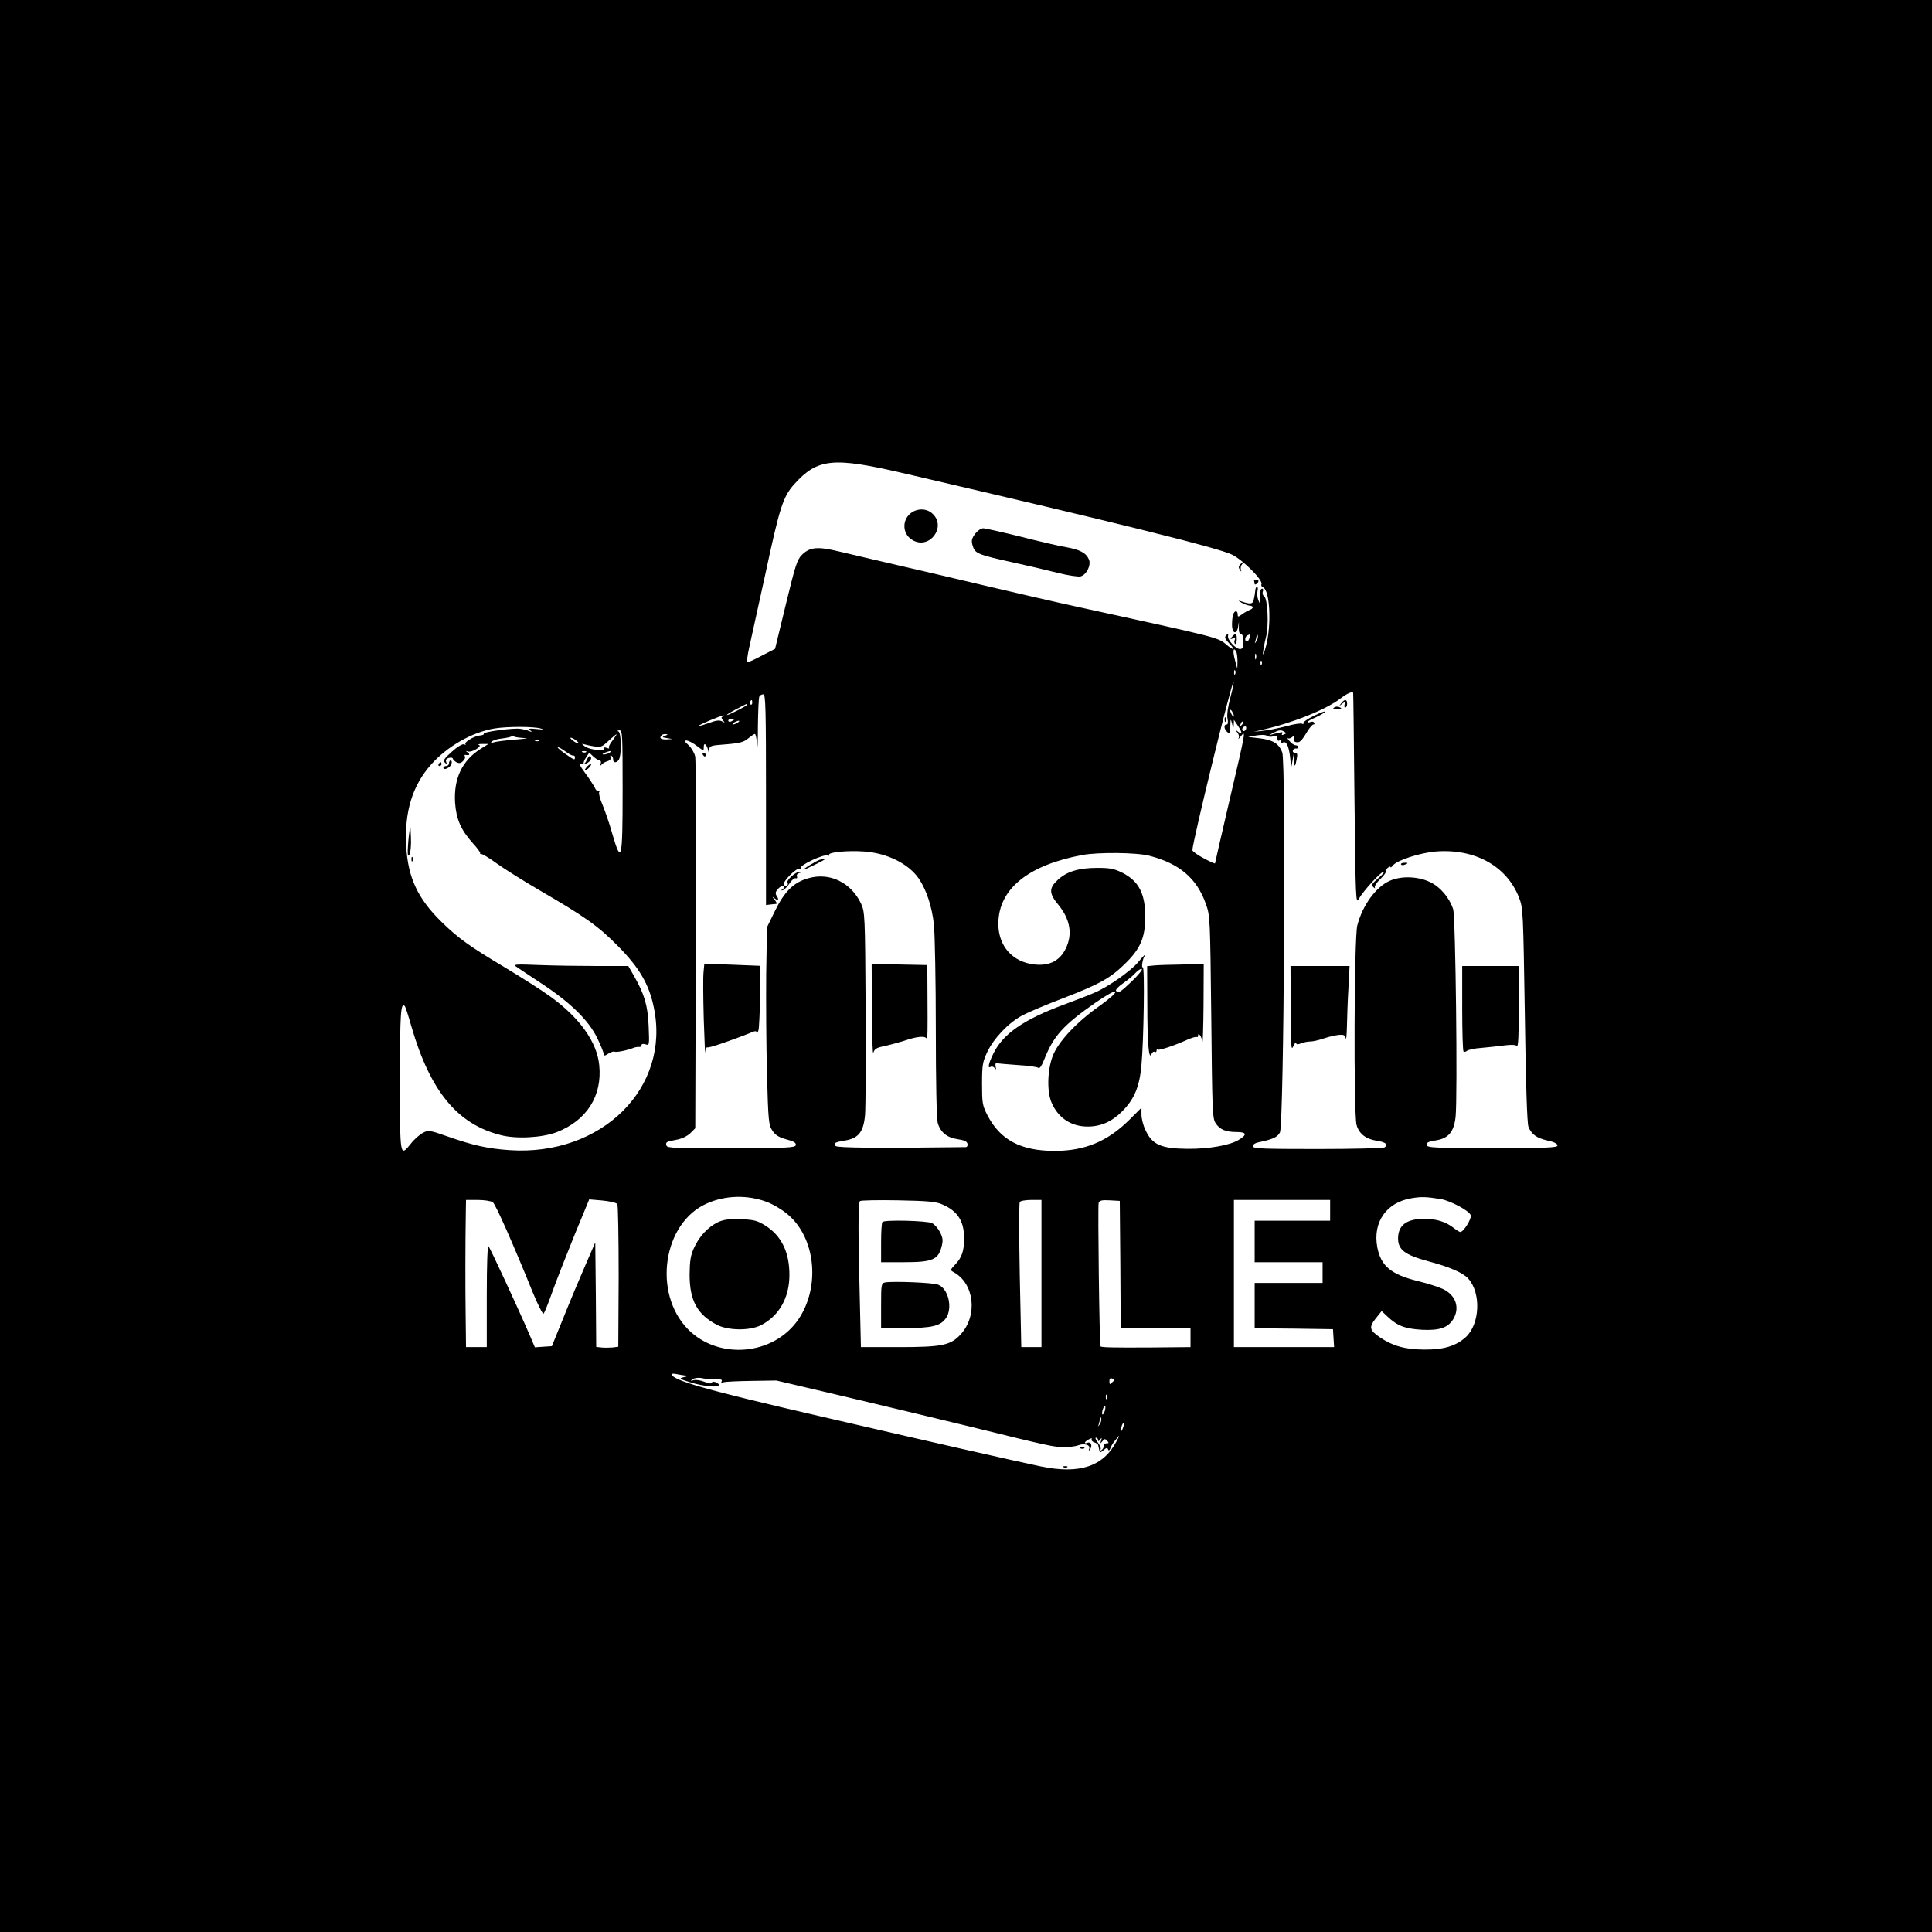
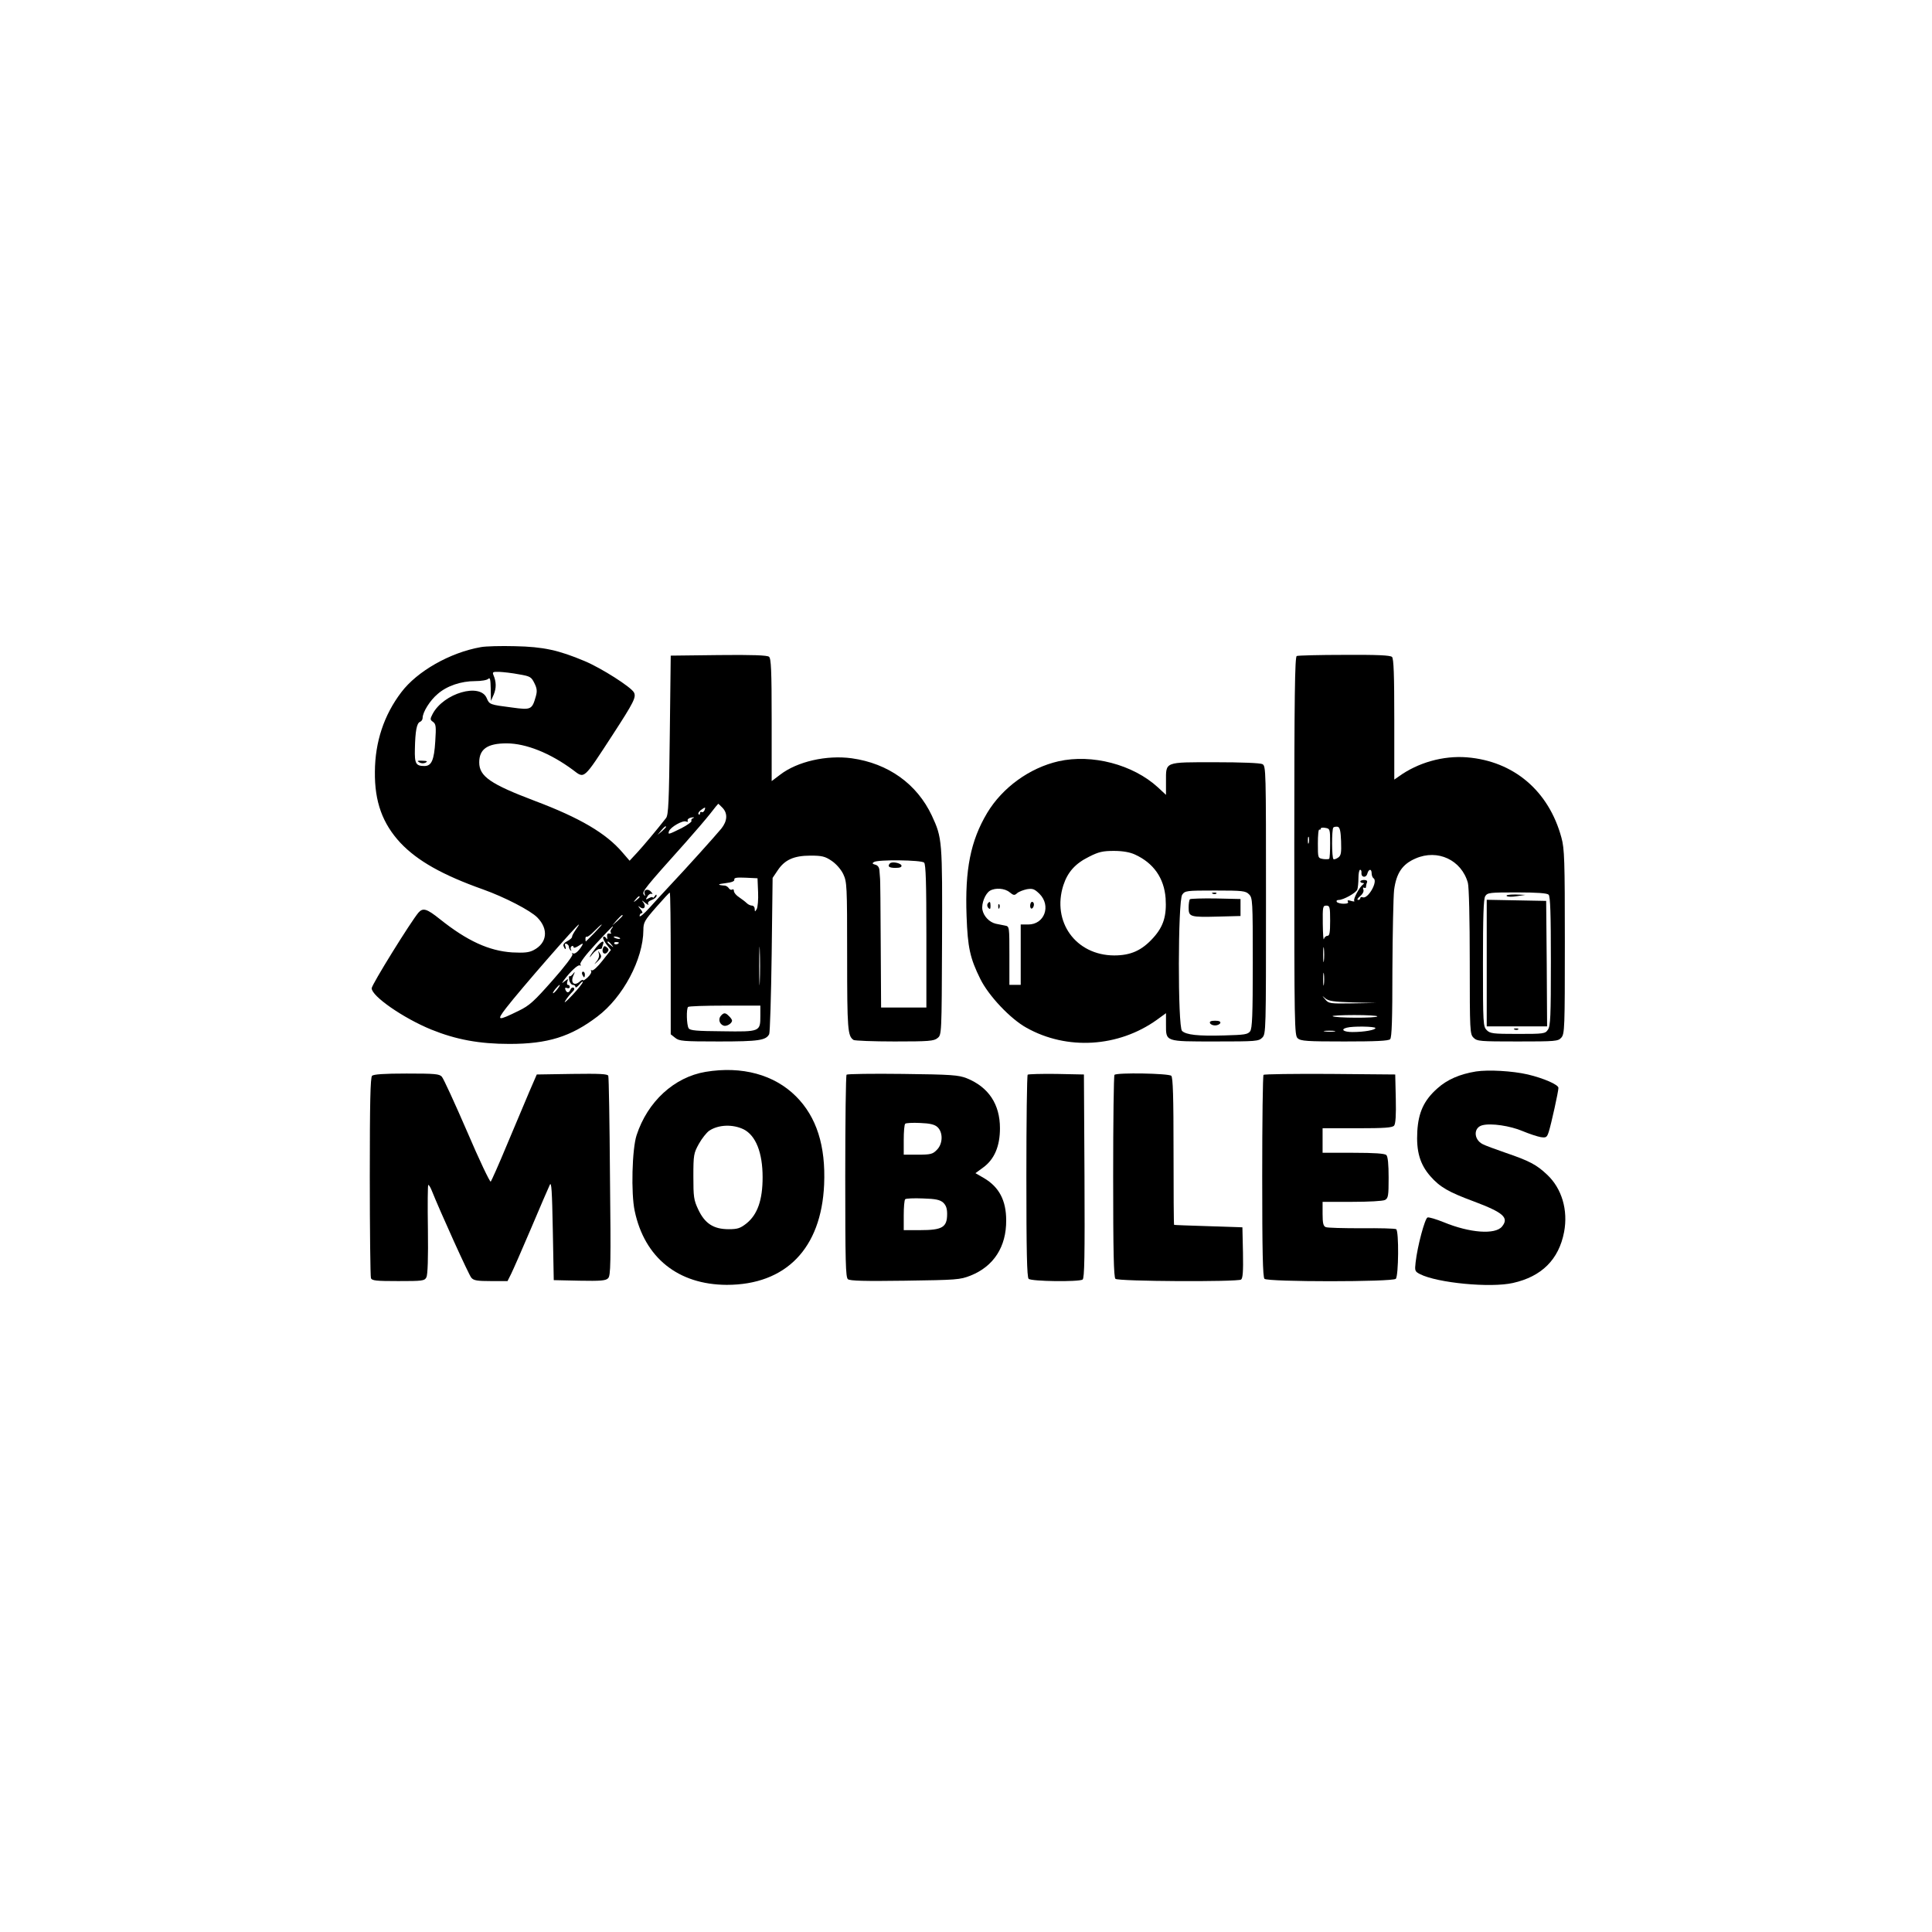
<svg xmlns="http://www.w3.org/2000/svg" version="1.0" width="1024pt" height="1024pt" viewBox="0 0 1024 1024" preserveAspectRatio="xMidYMid meet">
  <g transform="translate(0,1024) scale(0.1,-0.1)" fill="#000000" stroke="none">
-     <path d="M0 5120 l0 -5120 5120 0 5120 0 0 5120 0 5120 -5120 0 -5120 0 0 -5120z m4792 2611 c1159 -269 1668 -396 1739 -431 60 -31 163 -134 155 -156 -3 -7 1 -15 8 -17 37 -15 46 -197 16 -312 -10 -38 -17 -54 -16 -35 2 19 9 57 16 83 16 59 9 205 -10 217 -7 4 -10 15 -7 24 4 9 2 16 -3 16 -10 0 -14 -18 -12 -60 l2 -25 -11 25 c-5 13 -7 35 -4 47 3 13 2 23 -3 23 -4 0 -9 -10 -9 -22 -1 -13 -5 -34 -8 -47 -6 -24 -18 -25 -70 -7 -13 5 -12 2 5 -8 14 -8 33 -15 43 -16 9 0 17 -4 17 -9 0 -5 -8 -11 -17 -14 -10 -4 -28 -14 -40 -23 -21 -15 -23 -15 -23 0 0 9 -4 16 -9 16 -13 0 -21 -27 -21 -71 0 -50 27 -55 33 -6 4 28 4 27 3 -5 -1 -25 3 -38 11 -38 8 0 13 -14 13 -40 0 -32 -4 -40 -18 -40 -23 0 -68 50 -63 70 2 12 0 13 -10 3 -10 -10 -7 -19 16 -43 35 -36 24 -40 -17 -5 -43 37 -46 37 -793 200 -115 25 -331 75 -480 110 -148 35 -360 85 -470 110 -110 26 -246 57 -303 71 -119 29 -159 25 -202 -17 -25 -25 -35 -57 -85 -263 l-57 -235 -68 -35 c-37 -20 -72 -36 -78 -36 -5 0 -1 35 10 83 10 45 48 217 84 382 77 359 94 411 153 478 125 138 205 146 583 58z m1831 -871 c-3 -11 -9 -20 -14 -20 -14 0 -11 28 4 33 6 3 13 6 14 6 0 1 -1 -8 -4 -19z m37 -17 c-11 -17 -11 -17 -6 0 3 10 6 24 7 30 0 9 2 9 5 0 3 -7 0 -20 -6 -30z m-101 -108 l-1 -40 -12 45 c-13 47 -10 72 5 49 5 -8 8 -32 8 -54z m98 13 c-3 -7 -5 -2 -5 12 0 14 2 19 5 13 2 -7 2 -19 0 -25z m30 -30 c-3 -8 -6 -5 -6 6 -1 11 2 17 5 13 3 -3 4 -12 1 -19z m-140 -50 c-3 -8 -6 -5 -6 6 -1 11 2 17 5 13 3 -3 4 -12 1 -19z m-26 -126 c-13 -49 -19 -91 -15 -110 4 -21 3 -32 -5 -32 -16 0 -14 -25 4 -40 13 -11 15 -6 16 31 1 41 2 42 9 14 7 -28 8 -28 9 -5 l1 25 20 -30 c25 -37 26 -52 3 -34 -16 13 -17 12 -5 -3 8 -9 11 -23 7 -30 -4 -7 0 -5 8 5 32 39 35 56 -67 -381 -36 -155 -66 -285 -66 -288 0 -3 -27 9 -60 27 -33 17 -60 37 -60 43 0 42 210 900 218 892 2 -3 -5 -41 -17 -84z m651 26 c1 -2 4 -255 7 -563 6 -536 7 -559 23 -529 23 41 117 144 132 144 6 -1 -7 -16 -29 -35 -34 -29 -38 -36 -26 -47 8 -7 11 -8 8 -2 -3 6 9 26 28 44 19 18 32 36 30 40 -3 4 2 13 10 20 8 7 15 9 15 4 0 -4 6 0 13 9 20 27 143 67 228 74 207 16 375 -78 440 -244 22 -57 22 -72 31 -623 5 -365 12 -574 19 -592 16 -40 43 -60 101 -73 34 -7 53 -17 53 -26 0 -12 -53 -14 -345 -14 -311 0 -345 2 -348 16 -2 13 8 18 44 24 71 10 100 45 109 126 11 111 0 1059 -13 1100 -21 63 -69 119 -125 145 -65 30 -153 32 -212 5 -73 -33 -143 -129 -171 -236 -17 -63 -20 -998 -4 -1057 13 -47 49 -75 106 -84 48 -7 65 -21 43 -35 -8 -5 -168 -9 -356 -9 -296 0 -343 2 -343 15 0 8 12 17 28 20 80 17 102 27 116 53 21 42 33 1966 12 2015 -19 47 -49 65 -120 74 l-61 7 44 8 c26 4 49 4 56 -2 6 -5 21 -7 33 -3 16 4 22 1 22 -11 0 -10 5 -14 10 -11 6 3 10 1 10 -5 0 -6 4 -9 9 -6 21 13 36 -27 42 -109 2 -27 3 -26 9 10 l7 40 2 -34 c1 -40 6 -38 14 7 5 25 3 32 -9 32 -9 0 -14 6 -11 13 2 6 10 11 16 10 6 -2 11 2 11 7 0 6 -6 10 -13 10 -8 0 -22 10 -33 23 -10 12 -15 19 -10 15 5 -4 16 -2 24 5 13 10 15 9 10 -5 -4 -10 -1 -18 10 -21 20 -5 29 3 61 56 12 20 27 37 32 37 6 0 8 4 4 10 -3 5 -12 7 -20 3 -8 -3 -15 -3 -15 0 0 4 20 15 44 25 24 11 46 24 50 30 3 5 -23 -4 -58 -21 -36 -17 -62 -36 -59 -41 4 -5 1 -6 -5 -2 -7 4 -45 -2 -84 -13 -40 -10 -95 -22 -123 -24 l-50 -6 45 11 c159 35 338 107 415 166 35 27 61 38 67 30z m-3112 -566 l0 -559 23 3 c12 1 26 3 31 3 5 1 1 11 -10 24 -10 12 -12 16 -4 10 21 -19 32 -15 18 6 -10 16 -9 23 6 40 10 11 23 18 28 15 6 -4 5 -10 -3 -16 -11 -8 -11 -9 1 -6 8 3 24 19 35 36 11 17 25 29 32 27 7 -2 10 2 7 10 -3 7 2 15 13 18 16 4 16 5 1 6 -21 1 -72 -45 -64 -58 4 -5 2 -12 -3 -15 -5 -4 -13 -1 -16 5 -10 14 66 91 83 84 7 -2 10 0 7 5 -8 14 121 74 141 66 8 -3 12 -2 9 3 -8 14 97 24 184 18 122 -8 237 -65 291 -144 40 -59 70 -149 80 -244 5 -52 10 -301 10 -554 0 -273 4 -475 10 -496 14 -50 49 -79 106 -87 35 -5 50 -12 52 -25 2 -9 -2 -17 -10 -17 -461 -6 -680 -4 -689 6 -13 15 -5 20 50 29 71 12 98 45 106 136 3 41 5 299 3 574 -3 484 -4 501 -24 545 -53 113 -167 168 -280 135 -78 -22 -126 -70 -177 -174 l-42 -86 -4 -250 c-1 -137 0 -373 4 -523 7 -257 9 -274 29 -305 16 -24 35 -35 74 -46 39 -10 52 -18 50 -30 -3 -14 -40 -16 -342 -17 -280 -1 -339 1 -343 13 -7 19 -3 22 52 32 29 5 57 19 74 35 l26 26 3 968 c2 532 0 982 -3 1001 -4 19 -19 46 -35 61 -23 21 -25 26 -10 25 10 -1 34 -13 54 -29 36 -27 36 -27 36 -5 0 26 15 15 23 -16 4 -19 5 -18 6 2 1 20 8 22 90 28 73 6 94 12 116 31 16 13 32 24 36 24 4 0 10 -26 12 -57 2 -32 4 10 4 94 1 83 4 157 8 162 3 6 13 11 21 11 12 0 14 -79 14 -558z m-73 513 c0 -8 -4 -12 -9 -9 -5 3 -6 10 -3 15 9 13 12 11 12 -6z m-27 -10 c0 -6 -97 -55 -107 -55 -4 1 17 14 47 30 61 32 60 32 60 25z m2580 -60 c0 -5 -5 -3 -10 5 -5 8 -10 20 -10 25 0 6 5 3 10 -5 5 -8 10 -19 10 -25z m-2708 -2 c-10 -4 -10 -8 0 -21 11 -13 11 -14 -6 -5 -14 7 -31 5 -68 -9 -28 -10 -52 -17 -54 -15 -4 4 115 54 131 55 6 0 4 -2 -3 -5z m58 -17 c0 -2 -7 -6 -15 -10 -8 -3 -15 -1 -15 4 0 6 7 10 15 10 8 0 15 -2 15 -4z m20 -16 c-8 -5 -19 -10 -25 -10 -5 0 -3 5 5 10 8 5 20 10 25 10 6 0 3 -5 -5 -10z m2671 -13 c-10 -9 -11 -8 -5 6 3 10 9 15 12 12 3 -3 0 -11 -7 -18z m-3716 -18 c23 -6 18 -7 -20 -3 -39 4 -47 2 -35 -7 12 -9 11 -10 -5 -4 -11 5 -32 10 -47 12 -34 6 -200 -16 -194 -26 3 -4 -6 -8 -19 -9 -30 -2 -87 -36 -78 -46 4 -4 1 -5 -7 -1 -9 3 -35 -12 -65 -39 -41 -37 -48 -47 -37 -58 11 -11 12 -10 7 3 -4 11 0 18 14 22 12 3 21 1 21 -4 0 -4 9 -13 19 -19 15 -7 23 -6 35 6 9 9 14 20 10 25 -3 5 -2 9 3 8 20 -4 27 2 13 12 -13 9 -13 10 1 6 9 -3 28 3 44 13 18 12 22 19 13 22 -7 3 1 5 19 5 l32 0 -43 -27 c-97 -62 -142 -157 -134 -285 6 -86 31 -144 93 -213 25 -27 42 -51 40 -54 -3 -3 1 -5 8 -5 6 0 44 -23 82 -51 39 -28 138 -90 220 -138 246 -143 313 -190 420 -298 112 -113 165 -202 190 -324 91 -427 -276 -791 -764 -758 -116 8 -193 25 -327 72 -97 34 -103 35 -132 20 -17 -9 -46 -34 -63 -56 -60 -74 -59 -79 -59 339 0 356 4 411 26 388 3 -3 19 -52 35 -109 99 -340 242 -516 472 -574 82 -22 221 -14 297 15 160 62 243 193 226 356 -12 123 -105 252 -259 363 -45 33 -154 102 -242 155 -186 111 -246 154 -334 240 -126 123 -179 235 -188 402 -10 183 33 322 133 434 87 97 216 170 335 190 68 11 205 11 244 0z m3739 -4 c-4 -8 -10 -12 -15 -9 -11 6 -2 24 11 24 5 0 7 -7 4 -15z m-3304 -324 c0 -375 -6 -398 -57 -223 -13 48 -36 113 -49 145 -14 32 -22 63 -18 69 4 6 3 8 -3 5 -6 -4 -15 5 -21 19 -7 13 -30 50 -53 80 -25 34 -34 52 -22 46 22 -12 66 17 54 37 -5 8 -12 3 -20 -15 -6 -15 -14 -24 -17 -21 -3 3 2 17 12 32 l17 26 22 -21 c12 -11 26 -20 33 -20 6 0 9 -8 6 -17 -4 -11 -3 -14 3 -7 4 6 18 15 31 19 15 4 21 12 18 21 -3 9 -1 12 4 9 6 -3 10 -13 10 -21 0 -23 27 -16 34 9 11 41 7 135 -6 140 -8 3 -6 6 5 6 16 1 17 -21 17 -318z m3508 310 c11 -7 10 -9 -3 -14 -10 -5 -14 -3 -9 5 7 11 -4 9 -63 -7 -10 -3 -4 1 12 9 35 18 45 19 63 7z m-3561 -45 c-15 -18 -23 -37 -19 -40 3 -4 -2 -4 -12 0 -11 4 -17 3 -14 -2 11 -18 -77 -9 -102 10 -16 12 -19 16 -7 12 10 -3 36 -9 57 -12 34 -6 42 -2 76 30 49 44 53 45 21 2z m278 24 c-18 -7 -16 -8 10 -12 l30 -5 -32 -2 c-31 -1 -41 7 -26 22 3 4 13 7 22 6 12 0 11 -3 -4 -9z m-742 -12 c23 0 -1 -4 -53 -8 -52 -4 -104 -11 -115 -15 -15 -6 -17 -5 -9 4 6 7 31 15 55 17 24 3 46 8 48 10 3 3 11 2 19 -1 7 -3 32 -6 55 -7z m271 -13 c11 -8 16 -15 10 -15 -5 0 -18 7 -28 15 -11 8 -16 15 -10 15 5 0 18 -7 28 -15z m-197 -1 c-3 -3 -12 -4 -19 -1 -8 3 -5 6 6 6 11 1 17 -2 13 -5z m143 -59 c18 -13 36 -22 40 -20 4 2 7 -2 7 -10 0 -16 -4 -14 -61 27 -21 15 -35 28 -29 28 5 0 24 -11 43 -25z m107 -1 c-3 -3 -12 -4 -19 -1 -8 3 -5 6 6 6 11 1 17 -2 13 -5z m123 -4 c-8 -5 -22 -9 -30 -9 -10 0 -8 3 5 9 27 12 43 12 25 0z m2863 -546 c158 -41 250 -119 298 -254 23 -64 23 -74 29 -600 5 -494 6 -538 23 -563 22 -34 54 -47 113 -47 53 0 55 -15 7 -43 -48 -28 -158 -47 -268 -46 -141 1 -189 22 -224 100 -12 24 -21 61 -21 81 l0 37 -67 -67 c-114 -112 -234 -162 -393 -162 -180 0 -289 58 -357 190 -26 51 -28 64 -28 165 0 99 3 116 27 168 35 74 113 156 186 195 32 17 129 58 216 91 197 76 254 108 336 190 76 76 100 135 100 242 0 122 -34 188 -119 232 -46 23 -67 27 -136 27 -98 0 -163 -20 -210 -65 -46 -43 -45 -71 4 -130 63 -77 77 -156 40 -232 -34 -71 -97 -98 -186 -82 -112 21 -179 112 -171 232 11 173 166 293 443 345 85 16 290 14 358 -4z m-2030 -1834 c33 -12 82 -41 109 -64 151 -123 178 -386 59 -560 -131 -190 -421 -216 -584 -52 -189 192 -133 565 99 667 98 44 215 47 317 9z m3572 15 c52 -9 153 -62 160 -86 6 -18 -38 -89 -55 -89 -4 0 -19 9 -33 20 -43 34 -93 50 -157 50 -94 0 -139 -33 -140 -103 0 -61 35 -88 160 -122 113 -30 185 -61 212 -92 69 -76 62 -241 -13 -310 -52 -47 -117 -67 -219 -66 -101 0 -168 19 -235 64 -57 39 -60 54 -24 100 l32 40 31 -29 c51 -49 94 -65 182 -70 94 -5 139 11 167 57 36 61 12 127 -55 159 -24 11 -83 30 -133 42 -142 35 -196 80 -215 179 -25 133 48 238 181 260 53 9 76 8 154 -4z m-5023 -17 c15 -12 104 -212 213 -481 27 -65 52 -114 56 -110 5 5 27 60 49 123 23 63 76 198 117 299 l76 184 70 -6 c41 -4 74 -12 79 -19 4 -7 7 -180 7 -385 l-2 -371 -31 -4 c-17 -1 -43 -2 -58 0 l-28 3 -2 277 -3 277 -52 -120 c-29 -66 -81 -190 -115 -275 l-63 -155 -45 -3 -45 -3 -29 68 c-63 146 -208 458 -217 468 -5 5 -9 -93 -9 -263 l0 -272 -55 0 -55 0 -2 173 c-2 150 -2 363 1 550 l1 57 63 0 c35 0 70 -6 79 -12z m2383 -12 c81 -35 115 -88 115 -180 0 -66 -12 -102 -48 -139 -26 -28 -27 -29 -7 -40 109 -60 128 -228 38 -328 -54 -60 -99 -69 -333 -69 l-197 0 -6 257 c-9 336 -9 508 1 517 4 4 95 6 202 4 157 -3 203 -7 235 -22z m525 -366 l0 -390 -54 0 -53 0 -8 379 c-4 209 -4 385 0 390 3 6 31 11 61 11 l54 0 0 -390z m418 48 l2 -338 185 0 185 0 0 -50 0 -50 -212 -2 c-198 -1 -260 0 -265 6 -6 6 -15 746 -10 760 5 14 18 16 59 14 l53 -3 3 -337z m1112 287 l0 -55 -200 0 -200 0 0 -110 0 -110 180 0 180 0 0 -55 0 -55 -180 0 -180 0 0 -120 0 -120 208 -2 207 -3 3 -47 3 -48 -265 0 -266 0 0 390 0 390 255 0 255 0 0 -55z m-3411 -876 c9 -1 3 -5 -14 -8 -28 -7 -26 -9 35 -28 68 -21 150 -29 150 -14 0 13 -34 24 -38 12 -2 -6 -17 -4 -38 5 -20 8 -45 12 -57 9 -20 -5 -20 -5 -4 6 11 6 31 8 45 5 15 -4 47 -6 70 -6 31 1 42 -2 37 -11 -5 -7 -1 -9 11 -5 11 3 78 6 149 7 l130 2 370 -87 c204 -48 498 -119 655 -157 422 -104 446 -109 500 -109 27 0 60 4 73 9 34 13 67 3 60 -17 -4 -14 -3 -14 5 -3 13 19 4 41 -14 34 -22 -8 -17 5 7 18 13 7 19 7 15 1 -3 -6 3 -13 14 -17 11 -3 21 -11 21 -16 1 -5 3 -13 4 -19 1 -5 3 -13 4 -17 0 -3 10 2 20 11 15 13 20 14 24 4 3 -9 7 -7 13 7 4 11 12 25 16 30 5 6 16 19 24 30 9 11 5 0 -8 -24 -70 -134 -196 -176 -403 -133 -142 30 -598 133 -1175 267 -598 138 -780 190 -780 222 0 3 14 3 31 -1 17 -3 39 -7 48 -7z m2264 -28 c-4 -3 -11 -10 -15 -15 -5 -5 -8 0 -8 12 0 15 4 20 16 15 9 -3 12 -9 7 -12z m-36 -93 c-3 -8 -6 -5 -6 6 -1 11 2 17 5 13 3 -3 4 -12 1 -19z m-12 -68 c-4 -12 -9 -19 -12 -17 -3 3 -2 15 2 27 4 12 9 19 12 17 3 -3 2 -15 -2 -27z m-25 -67 c-11 -17 -11 -17 -6 0 3 10 6 24 7 30 0 9 2 9 5 0 3 -7 0 -20 -6 -30z m121 -24 c-5 -13 -10 -19 -10 -12 -1 15 10 45 15 40 3 -2 0 -15 -5 -28z m-131 -61 c0 -9 4 -8 11 2 9 12 10 11 5 -5 -5 -18 -5 -18 7 -4 10 14 14 14 25 3 10 -11 10 -14 -3 -14 -8 0 -15 -6 -15 -14 0 -8 -5 -18 -12 -22 -6 -4 -8 -3 -5 3 4 6 -3 22 -14 37 -11 14 -16 26 -10 26 6 0 11 -6 11 -12z" />
-     <path d="M4827 7520 c-50 -40 -43 -116 14 -145 87 -46 174 71 104 140 -30 31 -82 33 -118 5z" />
-     <path d="M5171 7414 c-23 -30 -25 -42 -12 -77 12 -31 37 -40 206 -77 77 -17 185 -42 240 -56 55 -14 110 -22 122 -19 32 8 58 61 44 91 -15 34 -48 51 -121 64 -36 6 -145 31 -242 56 -97 24 -186 44 -197 44 -11 0 -29 -12 -40 -26z" />
-     <path d="M6572 7247 c-8 -9 -8 -17 0 -27 8 -13 9 -12 5 1 -3 9 0 22 6 28 6 6 8 11 5 11 -3 0 -10 -6 -16 -13z" />
-     <path d="M6647 7162 c1 -8 3 -16 3 -18 0 -3 5 -2 10 1 6 3 10 11 10 16 0 6 -4 8 -9 5 -5 -4 -11 -3 -14 1 -2 5 -2 2 0 -5z" />
-     <path d="M6530 6865 c-11 -13 -10 -14 4 -9 12 4 15 2 10 -9 -3 -8 -2 -17 3 -20 4 -3 8 8 8 24 1 32 -6 36 -25 14z" />
-     <path d="M6491 6424 c0 -11 3 -14 6 -6 3 7 2 16 -1 19 -3 4 -6 -2 -5 -13z" />
-     <path d="M7109 6513 c-13 -17 -13 -17 5 -3 18 14 19 13 13 -2 -3 -10 -2 -18 3 -18 6 0 10 9 10 20 0 25 -13 26 -31 3z" />
-     <path d="M7071 6490 c-9 -5 -4 -7 13 -7 29 0 32 2 13 10 -8 3 -20 2 -26 -3z" />
-     <path d="M7426 5658 c3 -4 11 -5 19 -1 21 7 19 12 -4 10 -11 0 -18 -5 -15 -9z" />
-     <path d="M6841 4893 c1 -202 2 -225 14 -198 8 17 14 24 15 18 0 -9 7 -10 26 -3 14 6 36 10 49 10 14 0 45 7 71 16 26 9 62 17 80 19 27 2 34 -1 37 -19 2 -11 5 17 6 64 1 47 4 138 8 203 l6 117 -157 0 -156 0 1 -227z" />
-     <path d="M7750 4897 c0 -123 3 -227 7 -230 3 -4 12 -2 19 4 7 5 41 13 76 15 35 3 89 9 120 13 36 5 61 4 68 -3 7 -7 10 58 10 207 l0 217 -150 0 -150 0 0 -223z" />
-     <path d="M3725 6240 c3 -5 8 -10 11 -10 2 0 4 5 4 10 0 6 -5 10 -11 10 -5 0 -7 -4 -4 -10z" />
-     <path d="M4345 5683 c-18 -5 -96 -53 -85 -53 3 0 32 14 65 30 58 29 62 33 20 23z" />
-     <path d="M3729 5088 c-3 -23 -2 -135 1 -248 4 -113 7 -193 8 -177 1 15 5 26 10 26 4 -1 9 0 12 1 3 1 12 3 20 5 21 5 147 50 193 69 28 13 37 13 38 4 1 -7 5 -2 9 12 7 22 14 339 8 341 -2 0 -69 3 -149 6 l-146 5 -4 -44z" />
-     <path d="M4621 4883 c1 -136 4 -237 8 -223 6 21 16 27 61 36 30 7 75 19 100 27 72 25 118 29 123 9 3 -9 4 75 3 188 l-1 205 -147 3 -148 4 1 -249z" />
-     <path d="M2380 6195 c0 -8 -7 -15 -15 -15 -8 0 -15 -4 -15 -9 0 -17 38 1 43 20 3 10 1 19 -4 19 -5 0 -9 -7 -9 -15z" />
-     <path d="M2325 6190 c-3 -5 -1 -10 4 -10 6 0 11 5 11 10 0 6 -2 10 -4 10 -3 0 -8 -4 -11 -10z" />
-     <path d="M2169 5825 c-4 -27 -7 -68 -8 -90 0 -32 2 -36 10 -23 5 10 9 50 7 90 -3 72 -3 72 -9 23z" />
-     <path d="M2181 5684 c0 -11 3 -14 6 -6 3 7 2 16 -1 19 -3 4 -6 -2 -5 -13z" />
-     <path d="M2734 5118 c10 -7 71 -48 135 -90 155 -102 252 -197 297 -291 19 -39 34 -77 34 -84 0 -10 6 -10 25 3 13 8 28 13 33 10 8 -5 68 7 102 21 8 3 21 5 28 4 6 -1 12 3 12 9 0 7 8 9 21 5 21 -7 21 -5 17 96 -5 112 -22 168 -78 267 l-30 52 -163 0 c-89 0 -227 2 -307 5 -120 5 -142 4 -126 -7z" />
-     <path d="M3110 6175 c-19 -22 -8 -25 13 -3 9 10 13 18 8 18 -5 0 -14 -7 -21 -15z" />
-     <path d="M6032 5140 c-38 -46 -159 -131 -230 -161 -26 -12 -100 -40 -164 -64 -211 -78 -321 -154 -372 -257 -27 -55 -33 -84 -15 -72 6 3 16 0 21 -7 7 -10 9 -8 5 8 -3 13 0 20 7 18 6 -2 56 -6 111 -10 55 -3 104 -10 109 -15 6 -6 19 13 34 53 48 118 99 175 270 294 57 39 97 62 103 56 5 -5 -27 -34 -81 -73 -123 -86 -221 -191 -250 -266 -29 -75 -32 -191 -6 -249 35 -81 104 -126 191 -126 69 0 128 26 182 80 65 65 93 131 103 247 12 126 18 524 7 517 -8 -5 -2 41 8 57 13 21 -1 8 -33 -30z m-33 -101 c-63 -60 -73 -66 -84 -50 -3 6 14 23 37 39 24 17 54 41 67 56 13 14 28 23 33 20 5 -3 -19 -32 -53 -65z" />
-     <path d="M6118 5123 l-38 -4 1 -202 c0 -205 8 -299 22 -264 4 10 11 15 17 12 5 -3 10 -1 10 6 0 7 3 10 6 6 6 -6 85 20 154 51 24 11 48 18 52 16 4 -3 8 0 8 7 0 21 18 -3 23 -31 2 -14 5 73 6 193 l1 217 -112 -2 c-62 -1 -130 -3 -150 -5z" />
-     <path d="M3805 3762 c-53 -26 -99 -75 -127 -137 -18 -40 -22 -68 -23 -140 0 -138 40 -212 145 -267 61 -31 176 -32 235 -1 94 49 147 143 149 258 2 126 -41 215 -129 270 -42 26 -59 30 -129 33 -63 2 -90 -2 -121 -16z" />
-     <path d="M4677 3763 c-4 -3 -7 -53 -7 -110 l0 -103 123 0 c147 0 179 13 197 80 9 35 8 47 -7 78 -10 20 -29 42 -43 49 -26 13 -251 19 -263 6z" />
-     <path d="M4693 3443 c-22 -4 -23 -8 -23 -124 l0 -119 128 1 c140 0 185 11 214 50 39 52 16 159 -40 180 -27 11 -236 19 -279 12z" />
-     <path d="M5728 2563 c7 -3 16 -2 19 1 4 3 -2 6 -13 5 -11 0 -14 -3 -6 -6z" />
-     <path d="M5638 2463 c7 -3 16 -2 19 1 4 3 -2 6 -13 5 -11 0 -14 -3 -6 -6z" />
+     <path d="M2548 6810 c-164 -29 -337 -128 -421 -239 -92 -121 -139 -263 -140 -421 -2 -160 41 -276 136 -378 90 -95 223 -170 437 -246 115 -41 252 -112 288 -149 61 -62 52 -136 -20 -173 -25 -13 -50 -15 -113 -12 -123 8 -239 61 -383 176 -70 56 -90 62 -114 35 -40 -47 -248 -382 -248 -401 0 -42 167 -158 316 -219 131 -53 254 -76 414 -76 203 0 325 38 466 145 136 102 243 304 244 458 0 41 6 51 68 122 37 42 69 77 72 77 3 1 5 -168 5 -375 l0 -376 24 -19 c21 -17 41 -19 232 -19 211 0 249 6 266 39 4 9 10 199 13 422 l5 406 27 40 c37 56 86 78 174 78 60 0 77 -4 111 -27 24 -16 49 -44 62 -70 20 -43 21 -57 21 -437 0 -390 3 -422 34 -443 6 -4 104 -8 217 -8 182 0 209 2 228 18 22 17 22 19 24 512 2 538 1 548 -54 667 -79 168 -231 277 -425 304 -133 18 -288 -17 -379 -87 l-45 -34 0 324 c0 262 -3 326 -14 335 -9 8 -88 11 -267 9 l-254 -3 -5 -421 c-4 -354 -7 -424 -20 -440 -50 -64 -118 -145 -153 -183 l-40 -43 -38 44 c-86 101 -225 183 -464 273 -235 89 -295 130 -295 204 0 71 44 101 145 101 103 0 232 -52 352 -141 62 -47 53 -55 210 186 113 174 126 200 113 225 -16 29 -171 128 -261 166 -138 58 -219 76 -369 79 -74 2 -156 0 -182 -5z m202 -144 c60 -10 66 -14 82 -46 14 -28 16 -43 8 -71 -20 -70 -25 -73 -126 -59 -118 15 -120 16 -134 49 -34 84 -229 27 -287 -83 -14 -27 -14 -31 2 -42 16 -12 17 -25 12 -103 -6 -100 -20 -131 -57 -131 -46 0 -53 12 -51 91 2 96 10 136 27 143 8 3 14 12 14 21 0 30 39 93 80 127 49 43 124 68 199 68 31 0 62 5 69 12 9 9 12 -2 13 -52 l1 -65 15 34 c14 34 14 67 -2 104 -6 15 -2 17 31 16 22 -1 68 -6 104 -13z m1080 -708 c28 -30 25 -70 -7 -110 -33 -40 -186 -210 -269 -298 -34 -36 -84 -91 -113 -123 -28 -31 -51 -50 -51 -42 0 8 5 15 12 15 6 0 3 10 -8 22 -13 16 -14 19 -2 10 22 -17 35 3 17 26 -10 12 -7 11 10 -3 14 -11 21 -14 17 -7 -5 8 2 16 18 22 14 5 26 15 26 22 0 9 -3 8 -10 -2 -5 -8 -10 -11 -10 -7 0 4 -9 3 -20 -3 -19 -10 -20 -10 -8 9 6 11 17 17 23 13 5 -3 4 2 -3 10 -17 21 -43 13 -35 -10 4 -14 3 -14 -5 -3 -10 15 5 34 222 276 49 55 107 123 130 152 22 29 42 53 43 53 1 0 11 -10 23 -22z m-96 -13 c-4 -8 -10 -12 -15 -9 -5 3 -9 0 -9 -7 0 -7 -3 -9 -7 -5 -5 4 1 14 11 22 25 18 27 18 20 -1z m-62 -42 c-6 -2 -10 -9 -7 -14 3 -4 -21 -22 -54 -39 -69 -34 -72 -35 -65 -15 9 22 72 58 90 51 8 -3 13 -2 9 3 -5 9 11 19 30 19 6 0 4 -2 -3 -5z m-142 -46 c0 -2 -10 -12 -22 -23 l-23 -19 19 23 c18 21 26 27 26 19z m1368 -189 c9 -9 12 -109 12 -390 l0 -378 -120 0 -120 0 -2 338 c-1 185 -2 344 -4 352 -1 8 -2 26 -3 38 -1 15 -9 26 -22 29 -16 4 -17 8 -7 14 21 14 252 11 266 -3z m-880 -156 c2 -40 -2 -80 -7 -90 -10 -16 -10 -16 -11 1 0 9 -6 17 -14 17 -8 0 -21 6 -28 13 -7 7 -25 21 -40 31 -16 10 -28 25 -28 33 0 8 -4 12 -9 8 -6 -3 -13 0 -18 7 -4 7 -14 13 -20 14 -43 3 -42 8 2 13 33 4 49 10 47 19 -2 10 13 12 60 10 l63 -3 3 -73z m-628 -26 c0 -2 -8 -10 -17 -17 -16 -13 -17 -12 -4 4 13 16 21 21 21 13z m-90 -99 c0 -2 -12 -14 -27 -28 l-28 -24 24 28 c23 25 31 32 31 24z m-248 -74 c-11 -16 -20 -32 -20 -38 1 -5 -11 -16 -25 -23 -16 -8 -24 -18 -20 -27 3 -8 7 -15 10 -15 3 0 2 7 -1 16 -4 10 -1 14 6 12 7 -3 13 -10 13 -15 0 -6 4 -15 9 -20 5 -4 6 -3 2 4 -3 6 -2 14 4 18 5 3 10 1 10 -5 0 -6 12 -3 27 7 21 14 25 15 19 3 -18 -31 -39 -49 -49 -43 -6 3 -7 1 -3 -5 4 -6 -42 -67 -106 -139 -97 -110 -122 -133 -178 -160 -114 -56 -120 -54 -67 15 75 97 374 440 385 442 2 0 -5 -12 -16 -27z m98 -18 c-24 -25 -45 -45 -45 -45 -1 0 -2 7 -2 15 0 8 3 12 7 10 4 -2 22 11 40 30 19 19 36 35 39 35 3 0 -15 -20 -39 -45z m91 22 c-6 -8 -7 -17 -3 -21 4 -4 0 -6 -8 -4 -10 2 -14 -4 -12 -17 2 -15 0 -17 -6 -6 -5 7 -12 9 -15 4 -3 -5 5 -22 17 -38 l24 -30 -45 -57 c-25 -32 -50 -55 -56 -51 -5 3 -7 2 -4 -4 4 -6 -5 -21 -18 -33 -14 -13 -25 -20 -25 -15 0 4 -8 1 -18 -8 -28 -25 -49 -6 -34 30 11 24 10 26 -1 11 -8 -10 -16 -15 -19 -12 -3 2 -3 -7 -1 -21 3 -14 12 -25 19 -25 8 0 14 -5 14 -11 0 -6 9 -1 20 12 10 13 19 20 19 14 0 -5 -25 -37 -56 -70 -31 -33 -47 -46 -37 -30 10 17 27 37 37 47 11 10 14 19 7 23 -5 3 -13 -1 -16 -9 -8 -20 -20 -20 -27 -2 -4 10 -1 13 9 9 7 -3 14 0 14 6 0 6 -4 11 -10 11 -5 0 -6 8 -3 18 6 15 5 16 -13 2 -18 -14 -18 -14 -5 5 33 45 75 84 84 78 6 -3 7 -1 3 6 -4 7 27 49 80 106 48 52 89 95 92 95 2 0 -1 -6 -7 -13z m45 -49 c3 -4 -1 -5 -10 -4 -8 1 -18 5 -22 8 -3 4 1 5 10 4 8 -1 18 -5 22 -8z m741 -230 c-1 -46 -3 -9 -3 82 0 91 2 128 3 83 2 -46 2 -120 0 -165z m-786 195 c13 -16 12 -17 -3 -4 -10 7 -18 15 -18 17 0 8 8 3 21 -13z m39 11 c0 -8 -19 -13 -24 -6 -3 5 1 9 9 9 8 0 15 -2 15 -3z m-327 -248 c-10 -13 -20 -22 -22 -20 -4 4 29 44 36 44 2 0 -4 -11 -14 -24z m1077 -140 c0 -84 -1 -85 -200 -82 -138 1 -173 4 -180 16 -11 17 -13 103 -3 113 3 4 91 7 195 7 l188 0 0 -54z" />
+     <path d="M2223 6199 c10 -6 23 -6 33 -1 12 7 8 9 -18 10 -26 1 -30 -1 -15 -9z" />
+     <path d="M4717 5664 c-15 -16 -5 -24 29 -24 24 0 34 4 32 13 -5 13 -50 22 -61 11z" />
+     <path d="M3160 5219 c-14 -18 -29 -39 -33 -48 -5 -9 1 -4 13 12 12 15 28 27 36 27 8 0 14 2 14 4 0 2 3 11 6 20 10 26 -9 18 -36 -15z" />
+     <path d="M3196 5214 c-9 -23 8 -38 23 -21 9 11 8 17 -3 26 -11 9 -15 8 -20 -5z" />
+     <path d="M3174 5186 c4 -11 -1 -28 -11 -40 -17 -21 -17 -21 6 0 19 18 21 25 11 40 -11 18 -11 18 -6 0z" />
+     <path d="M3086 5075 c4 -8 8 -15 10 -15 2 0 4 7 4 15 0 8 -4 15 -10 15 -5 0 -7 -7 -4 -15z" />
+     <path d="M3820 4855 c-14 -17 -7 -43 15 -51 15 -6 45 11 45 27 0 4 -7 15 -16 23 -19 20 -28 20 -44 1z" />
+     <path d="M6873 6763 c-10 -4 -13 -215 -13 -1007 0 -959 1 -1004 18 -1019 16 -15 49 -17 248 -17 166 0 233 3 242 12 9 9 12 105 12 367 1 196 5 387 9 424 12 90 44 137 114 167 117 51 243 -8 277 -129 6 -21 10 -193 10 -418 0 -370 1 -384 20 -403 19 -19 33 -20 233 -20 202 0 215 1 232 20 18 20 19 49 19 508 0 432 -2 494 -18 552 -67 248 -253 406 -501 426 -126 10 -260 -28 -362 -102 l-23 -16 0 319 c0 235 -3 322 -12 331 -9 9 -78 12 -252 11 -133 0 -247 -3 -253 -6z m177 -992 c0 -43 -2 -80 -5 -83 -3 -2 -17 -3 -32 -1 -28 5 -28 5 -28 83 0 43 3 76 8 73 4 -2 7 0 7 5 0 5 11 7 25 4 24 -4 25 -7 25 -81z m58 10 c2 -61 0 -75 -15 -86 -10 -7 -21 -11 -25 -9 -10 6 -10 158 -1 168 4 4 14 5 23 4 11 -3 16 -20 18 -77z m-171 -8 c-3 -10 -5 -4 -5 12 0 17 2 24 5 18 2 -7 2 -21 0 -30z m279 -159 c-2 -25 24 -29 31 -5 7 26 23 28 23 2 0 -11 5 -23 10 -26 25 -16 -29 -111 -57 -101 -7 3 -13 1 -13 -4 0 -6 -6 -10 -12 -10 -7 1 -2 10 11 20 14 12 21 26 17 35 -3 9 -2 13 4 10 6 -3 10 -2 10 4 0 5 2 16 5 23 4 9 -2 14 -15 14 -11 0 -20 -4 -20 -8 0 -4 6 -8 13 -8 8 0 8 -3 1 -8 -18 -13 -54 -79 -46 -87 4 -4 -4 -4 -17 0 -16 5 -21 4 -17 -4 5 -7 -3 -11 -23 -11 -16 0 -33 5 -36 10 -3 6 1 10 10 10 25 0 92 37 99 55 3 9 6 37 6 61 0 24 4 44 9 44 5 0 8 -7 7 -16z m992 -116 c9 -9 12 -101 12 -353 0 -292 -2 -344 -16 -363 -14 -21 -22 -22 -160 -22 -131 0 -146 2 -164 20 -19 19 -20 33 -20 355 0 250 3 340 12 355 12 19 24 20 168 20 108 0 160 -4 168 -12z m-1158 -138 c0 -63 -3 -80 -14 -80 -8 0 -17 -8 -19 -17 -3 -10 -5 26 -6 80 -1 91 0 97 19 97 18 0 20 -7 20 -80z m-33 -212 c-2 -18 -4 -4 -4 32 0 36 2 50 4 33 2 -18 2 -48 0 -65z m0 -125 c-2 -16 -4 -3 -4 27 0 30 2 43 4 28 2 -16 2 -40 0 -55z m153 -96 l125 -3 -126 -2 c-120 -2 -127 -1 -145 21 -19 22 -19 22 1 5 17 -14 46 -18 145 -21z m130 -74 c0 -10 -228 -9 -237 1 -3 3 48 6 115 6 67 0 122 -3 122 -7z m-10 -62 c0 -10 -59 -21 -122 -21 -47 0 -65 14 -30 23 32 9 152 7 152 -2z m-217 -18 c-13 -2 -35 -2 -50 0 -16 2 -5 4 22 4 28 0 40 -2 28 -4z" />
+     <path d="M7986 5491 c5 -5 29 -5 54 -1 l45 7 -54 2 c-33 0 -51 -3 -45 -8z" />
+     <path d="M7880 5135 l0 -335 160 0 160 0 -2 333 -3 332 -157 3 -158 3 0 -336z" />
+     <path d="M8028 4783 c7 -3 16 -2 19 1 4 3 -2 6 -13 5 -11 0 -14 -3 -6 -6z" />
+     <path d="M5610 6205 c-153 -35 -297 -139 -378 -274 -88 -148 -118 -300 -109 -546 6 -167 18 -223 73 -334 44 -89 159 -211 244 -258 215 -121 488 -104 692 42 l48 35 0 -59 c0 -93 -7 -91 261 -91 216 0 230 1 249 20 20 20 20 33 20 730 0 691 0 710 -19 720 -12 6 -110 10 -250 10 -272 0 -261 4 -261 -102 l0 -71 -43 40 c-132 121 -349 178 -527 138z m405 -494 c99 -45 155 -125 163 -232 6 -93 -11 -149 -65 -209 -61 -68 -120 -94 -208 -94 -203 1 -331 178 -269 372 23 70 63 115 136 151 51 26 73 31 132 31 47 0 85 -7 111 -19z m-664 -200 c21 -17 26 -18 40 -5 9 8 33 17 52 21 31 5 40 1 67 -25 62 -63 26 -162 -60 -162 l-40 0 0 -160 0 -160 -30 0 -30 0 0 155 c0 152 0 155 -22 159 -13 3 -35 7 -50 10 -34 8 -64 39 -71 74 -6 33 15 86 40 101 29 17 79 13 104 -8z m1269 -11 c19 -19 20 -33 20 -363 0 -280 -3 -347 -14 -363 -13 -17 -29 -19 -137 -22 -140 -4 -202 3 -224 24 -23 23 -22 689 1 722 15 21 21 22 175 22 146 0 161 -2 179 -20z" />
+     <path d="M5234 5449 c-3 -6 -1 -16 5 -22 8 -8 11 -5 11 11 0 24 -5 28 -16 11z" />
+     <path d="M5460 5439 c0 -11 5 -17 10 -14 6 3 10 13 10 21 0 8 -4 14 -10 14 -5 0 -10 -9 -10 -21z" />
+     <path d="M5291 5434 c0 -11 3 -14 6 -6 3 7 2 16 -1 19 -3 4 -6 -2 -5 -13z" />
+     <path d="M6428 5503 c7 -3 16 -2 19 1 4 3 -2 6 -13 5 -11 0 -14 -3 -6 -6z" />
+     <path d="M6307 5474 c-4 -4 -7 -24 -7 -45 0 -49 8 -51 160 -47 l115 3 0 45 0 45 -131 3 c-71 1 -133 -1 -137 -4z" />
+     <path d="M6413 4818 c2 -7 14 -13 27 -13 13 0 25 6 28 13 2 8 -7 12 -28 12 -21 0 -30 -4 -27 -12z" />
+     <path d="M3740 4559 c-167 -28 -308 -158 -366 -336 -24 -73 -30 -309 -10 -401 52 -248 230 -391 488 -392 313 0 501 193 516 531 9 206 -40 359 -149 468 -115 115 -286 162 -479 130z m202 -305 c64 -33 100 -123 100 -254 0 -120 -27 -197 -85 -244 -33 -26 -47 -31 -95 -31 -80 0 -126 30 -161 104 -24 51 -26 67 -26 176 0 114 2 123 29 172 16 29 41 60 55 70 50 33 126 35 183 7z" />
+     <path d="M7823 4561 c-86 -14 -153 -43 -205 -90 -71 -63 -100 -127 -106 -227 -6 -107 14 -175 69 -238 51 -58 96 -84 231 -134 157 -59 187 -86 149 -133 -36 -44 -171 -34 -309 23 -40 16 -79 28 -86 25 -14 -6 -53 -150 -63 -238 -5 -44 -4 -48 23 -62 92 -47 374 -74 493 -47 152 34 243 124 271 270 22 116 -12 231 -90 304 -56 53 -94 73 -220 116 -52 18 -107 38 -122 46 -48 25 -49 88 -1 100 46 12 147 -3 213 -31 36 -15 79 -29 96 -32 29 -4 33 -2 43 29 13 41 51 213 51 232 0 17 -78 51 -162 71 -82 19 -209 26 -275 16z" />
+     <path d="M1972 4538 c-9 -9 -12 -141 -12 -534 0 -287 3 -529 6 -538 5 -14 28 -16 145 -16 128 0 139 1 149 20 7 13 10 102 8 255 -2 129 -1 235 2 235 3 0 11 -12 17 -27 46 -115 198 -451 211 -465 12 -15 32 -18 103 -18 l89 0 19 38 c10 20 58 129 106 242 48 113 92 216 99 230 9 20 12 -32 16 -240 l5 -265 137 -3 c111 -2 139 0 151 13 14 13 15 78 10 538 -2 287 -6 528 -9 535 -3 10 -46 12 -191 10 l-188 -3 -39 -90 c-21 -49 -74 -175 -118 -280 -43 -104 -83 -193 -87 -198 -4 -4 -61 115 -125 265 -65 150 -125 281 -134 291 -13 15 -36 17 -187 17 -120 0 -175 -4 -183 -12z" />
+     <path d="M4487 4544 c-4 -4 -7 -247 -7 -539 0 -453 2 -534 14 -545 11 -9 89 -11 303 -8 274 4 291 5 347 27 123 49 190 153 189 293 0 106 -38 177 -118 224 l-45 26 41 30 c59 43 89 112 89 208 0 127 -60 218 -176 265 -44 17 -79 20 -339 23 -160 2 -294 0 -298 -4z m482 -278 c30 -28 29 -89 -4 -121 -21 -22 -33 -25 -100 -25 l-75 0 0 78 c0 43 3 82 8 86 4 4 39 6 79 4 52 -2 77 -8 92 -22z m30 -400 c15 -14 21 -31 21 -60 0 -71 -25 -86 -144 -86 l-86 0 0 78 c0 43 3 82 8 86 4 4 46 6 93 4 68 -2 91 -7 108 -22z" />
+     <path d="M5447 4544 c-4 -4 -7 -246 -7 -539 0 -400 3 -534 12 -543 14 -14 265 -17 286 -4 10 7 12 123 10 548 l-3 539 -146 3 c-80 1 -148 -1 -152 -4z" />
+     <path d="M5907 4543 c-4 -3 -7 -245 -7 -538 0 -400 3 -534 12 -543 14 -14 644 -17 666 -4 9 7 12 42 10 143 l-3 134 -180 6 c-99 3 -181 6 -182 7 -2 1 -3 177 -3 390 0 288 -3 391 -12 400 -13 13 -289 18 -301 5z" />
+     <path d="M6697 4543 c-4 -3 -7 -245 -7 -538 0 -400 3 -534 12 -543 17 -17 679 -17 696 0 15 15 17 254 2 263 -6 4 -89 6 -184 5 -95 0 -180 2 -189 6 -13 5 -17 20 -17 70 l0 64 156 0 c88 0 164 4 175 10 17 10 19 22 19 118 0 71 -4 112 -12 120 -8 8 -62 12 -175 12 l-163 0 0 65 0 65 184 0 c144 0 186 3 195 14 8 9 11 56 9 142 l-3 129 -346 3 c-190 1 -348 -1 -352 -5z" />
  </g>
</svg>
